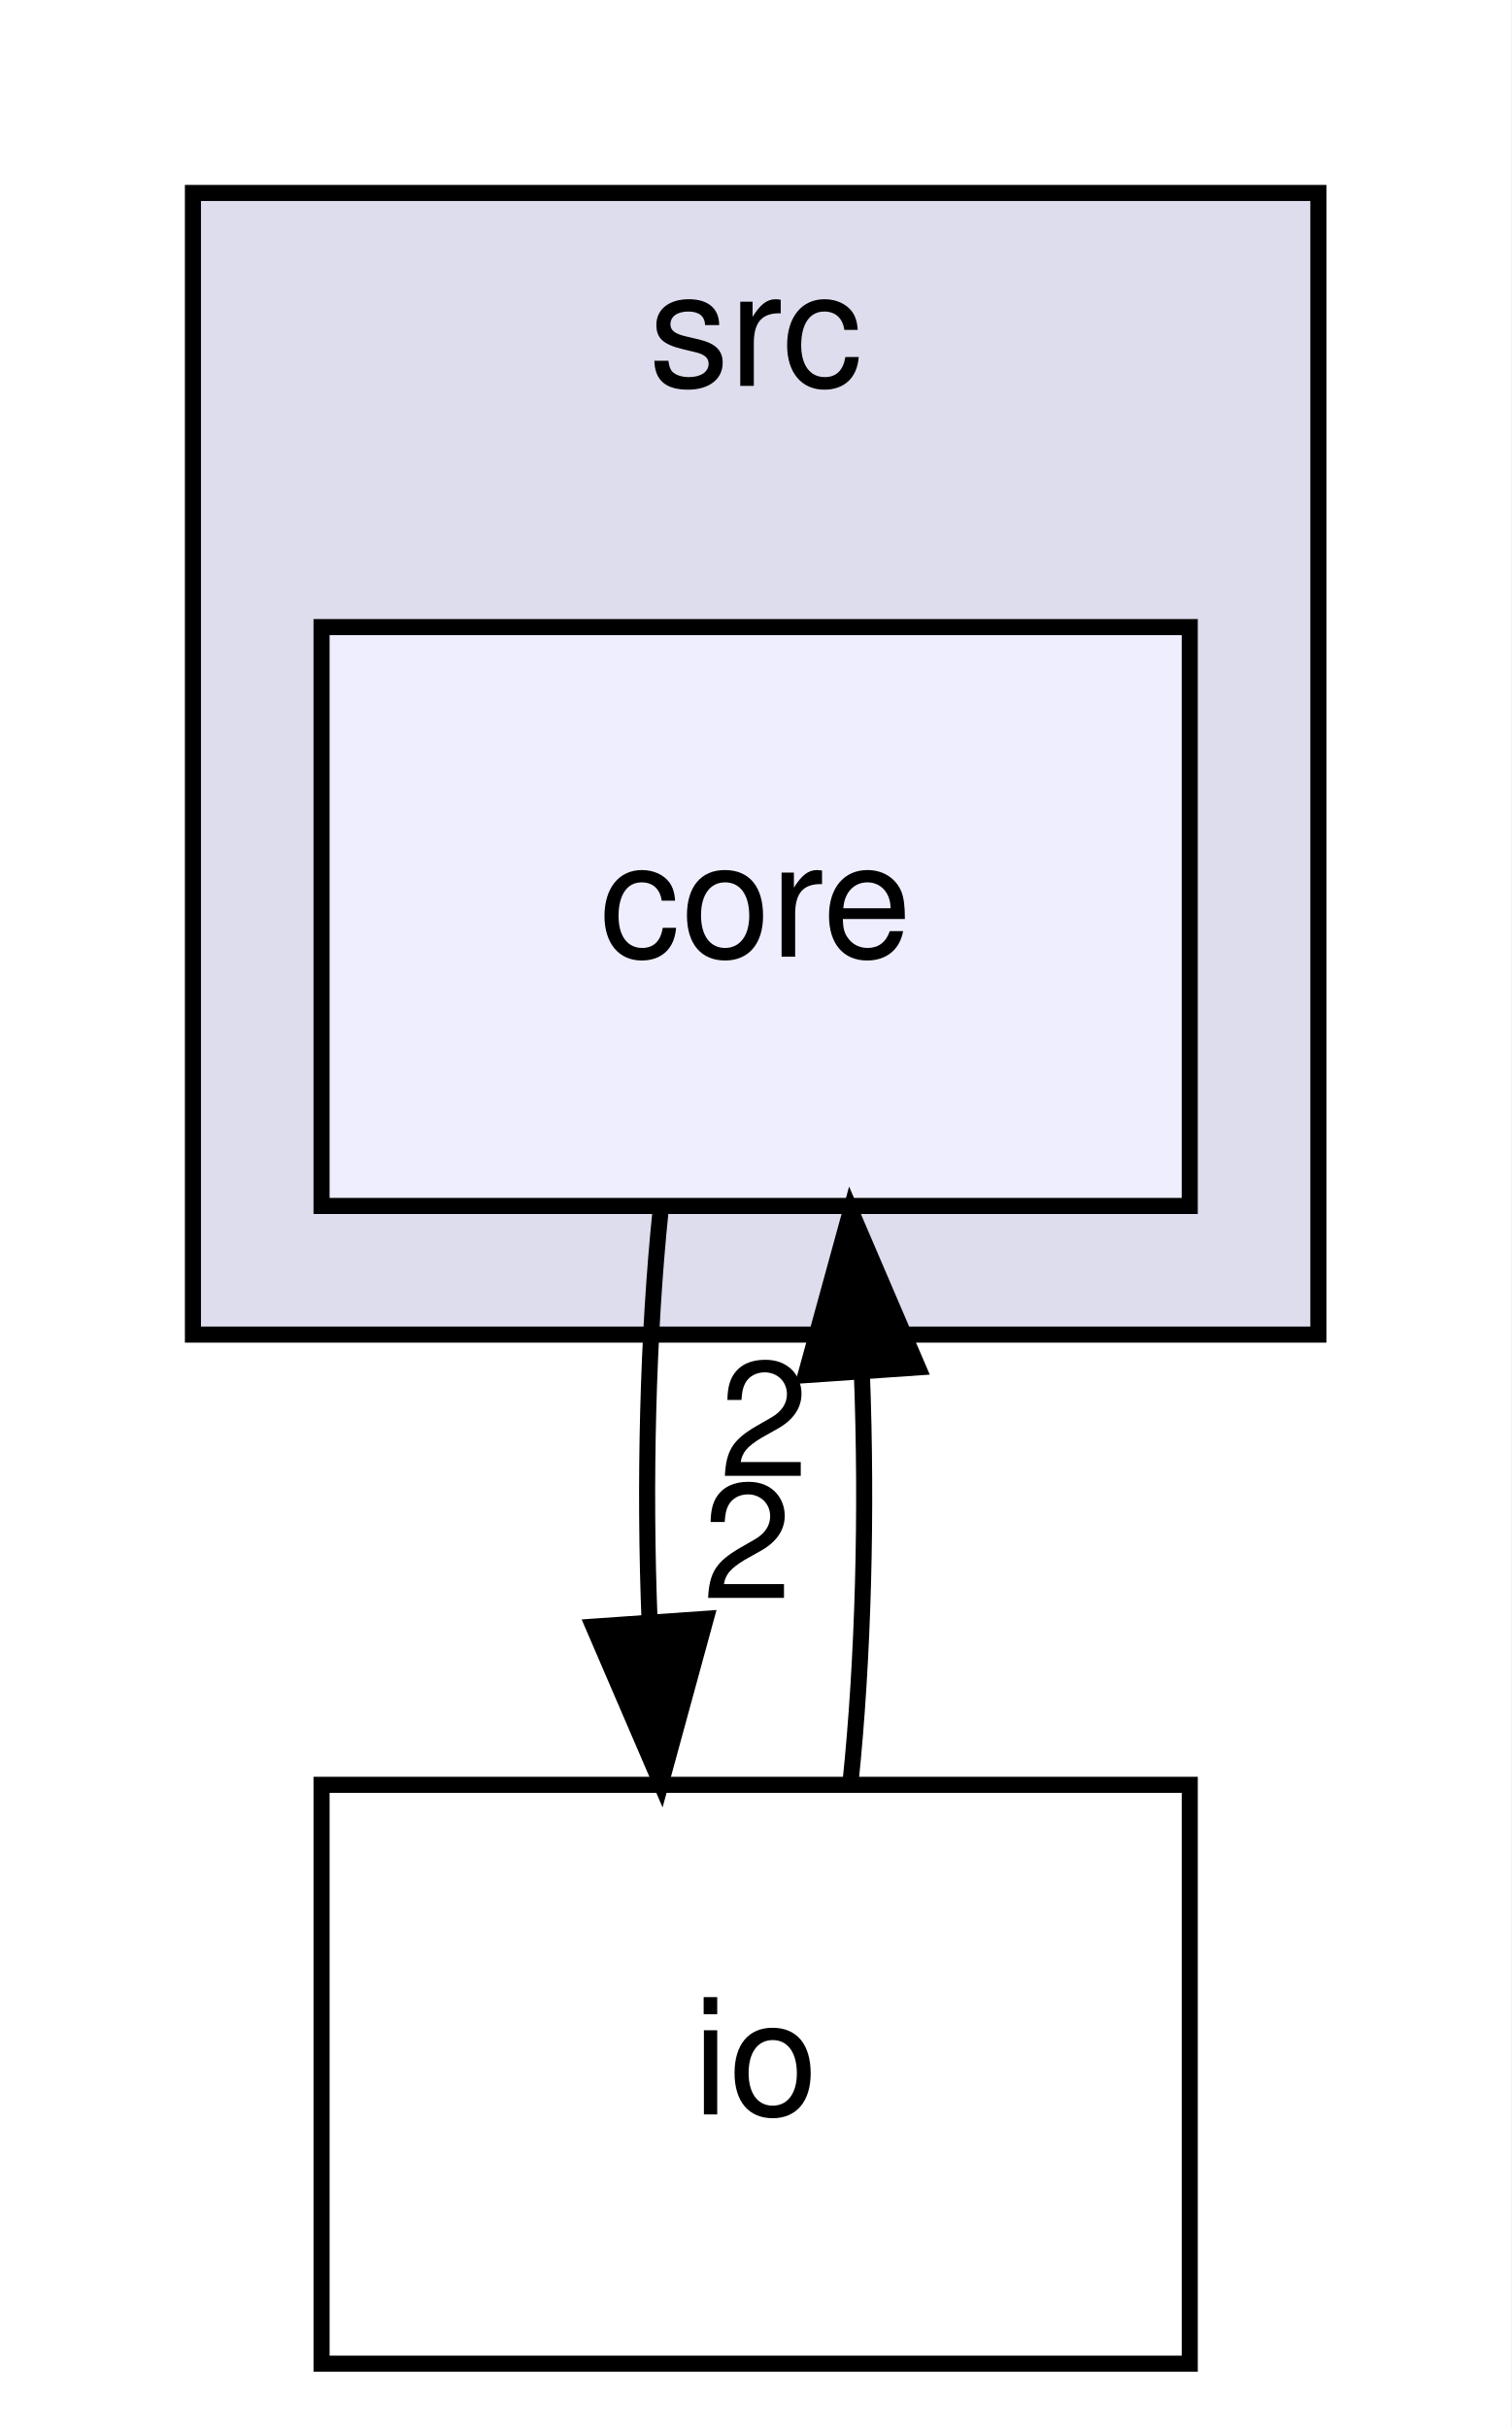
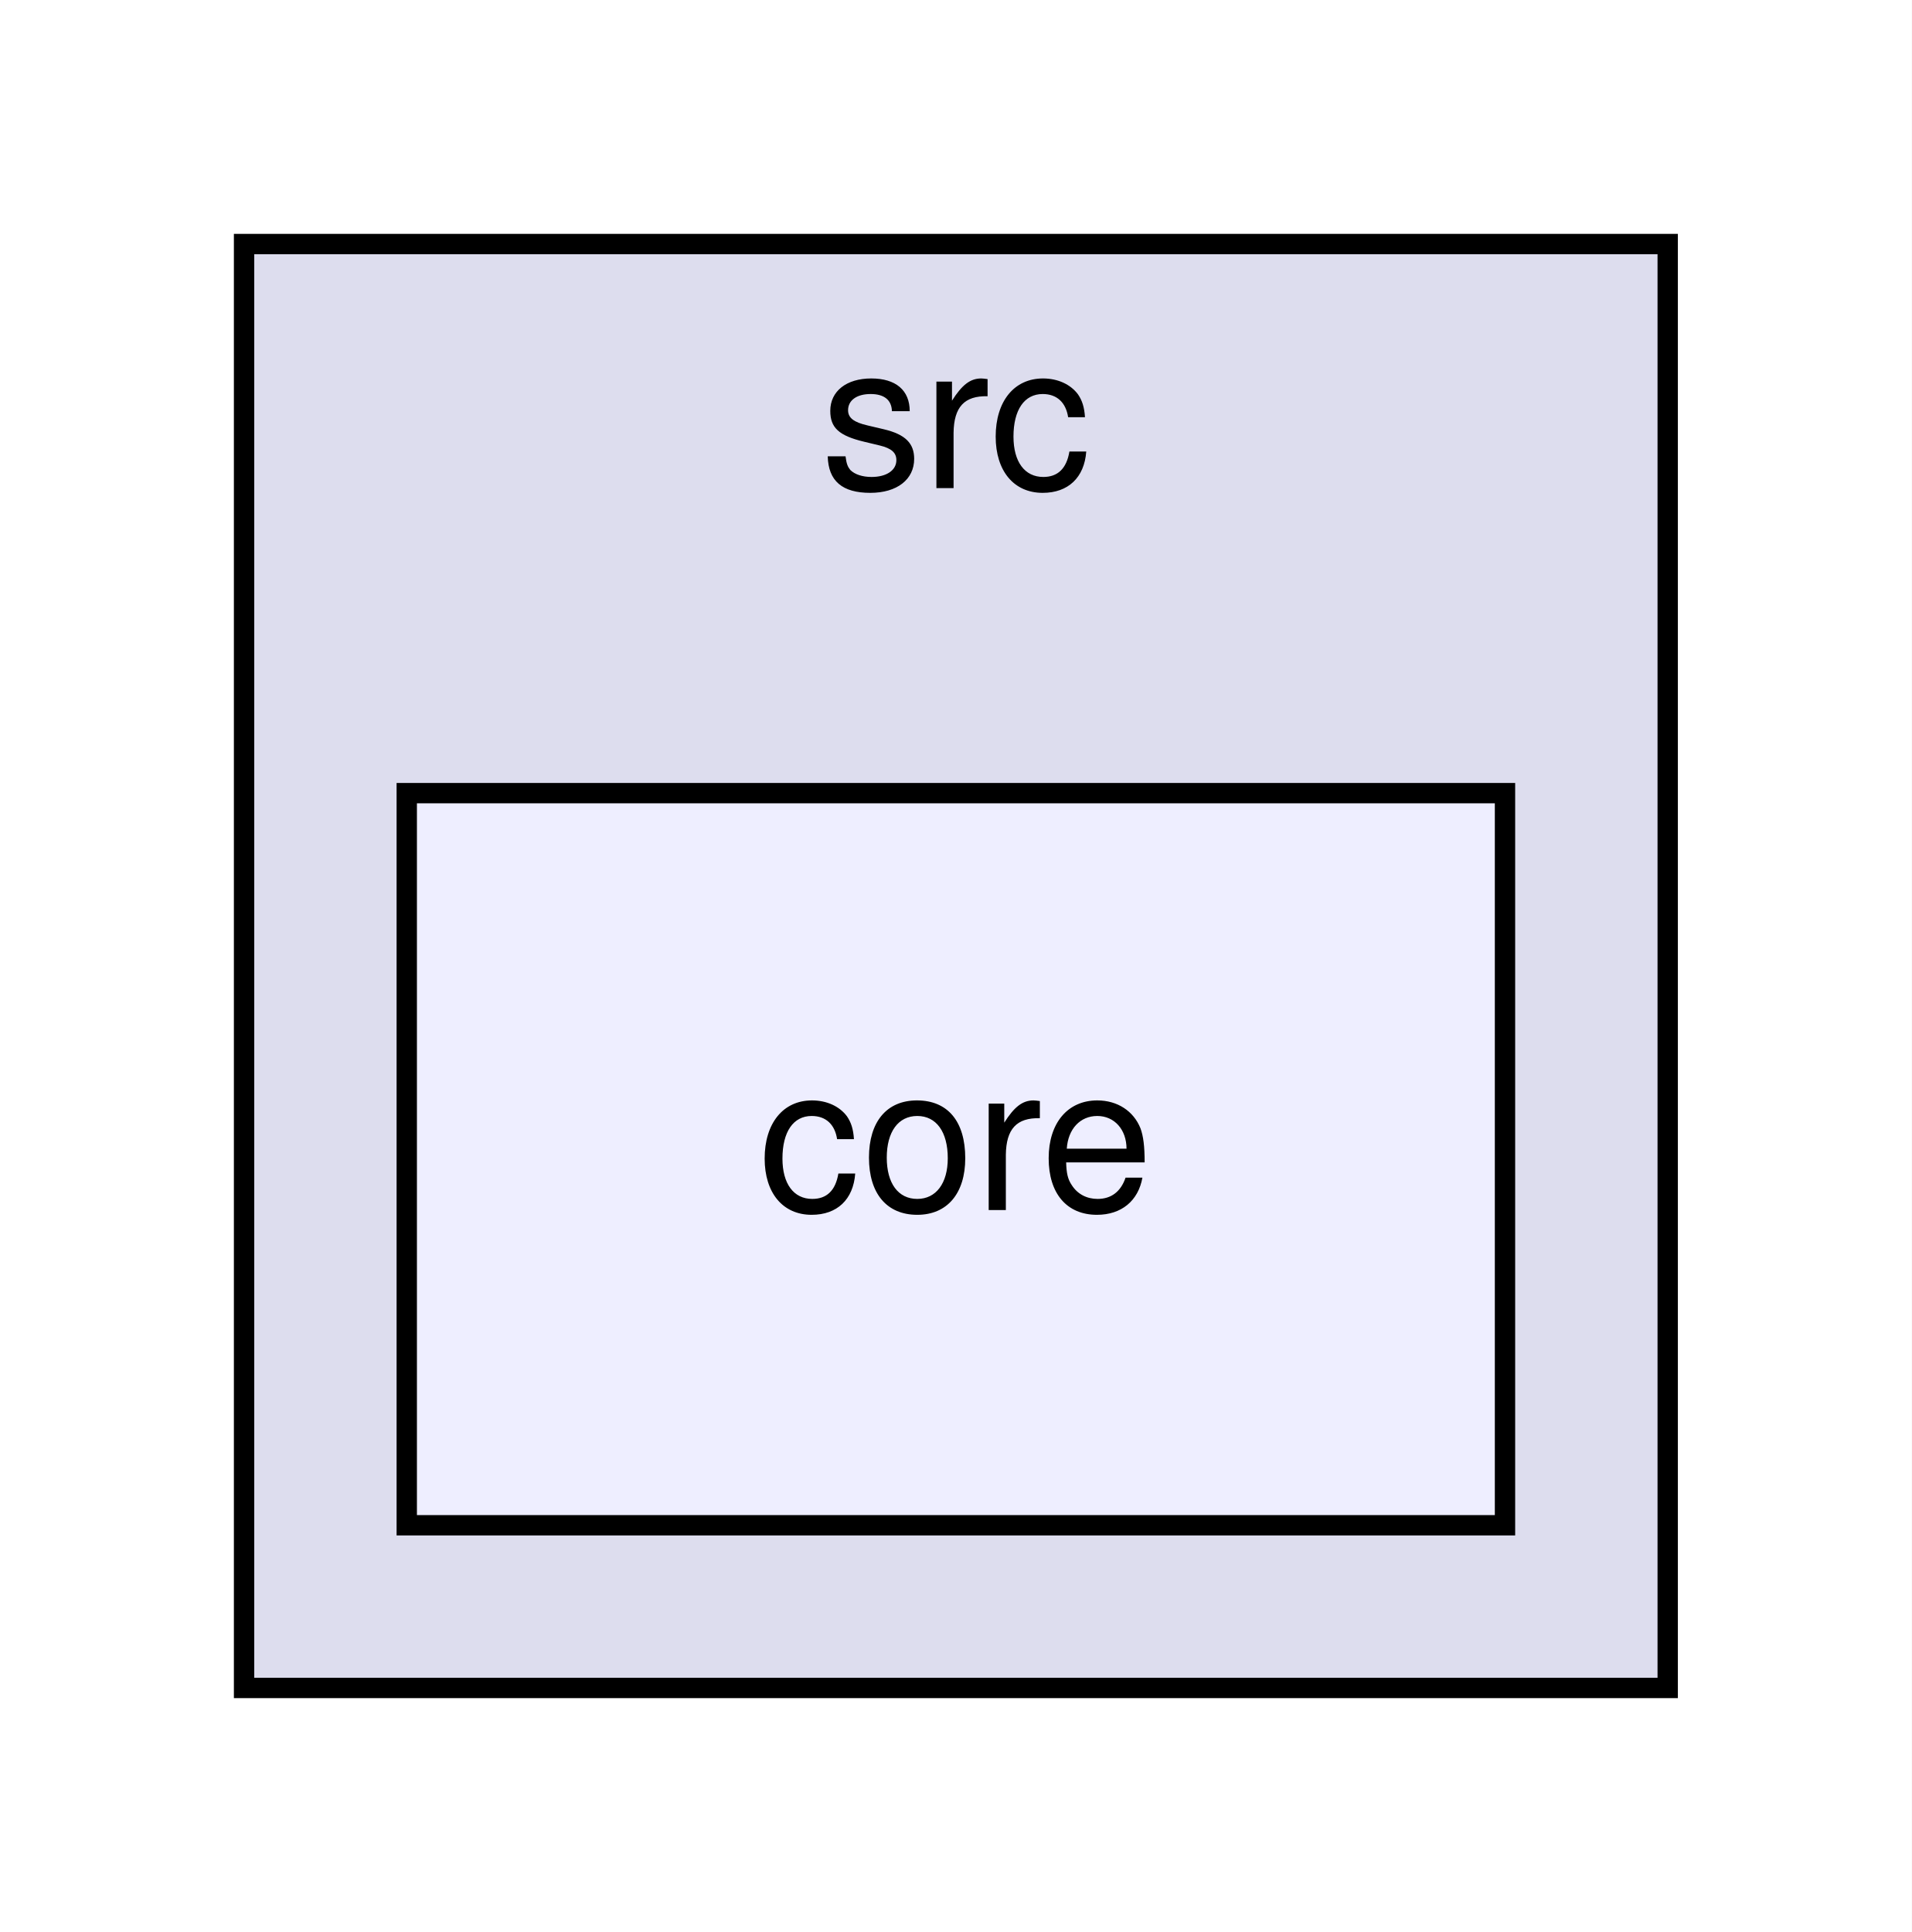
- <svg xmlns="http://www.w3.org/2000/svg" xmlns:xlink="http://www.w3.org/1999/xlink" width="94pt" height="151pt" viewBox="0.00 0.00 94.00 151.00">
-   <g id="graph0" class="graph" transform="scale(1 1) rotate(0) translate(4 147)">
-     <polygon fill="white" stroke="none" points="-4,4 -4,-147 90,-147 90,4 -4,4" />
+ <svg xmlns="http://www.w3.org/2000/svg" xmlns:xlink="http://www.w3.org/1999/xlink" width="94pt" height="95pt" viewBox="0.00 0.00 94.00 95.00">
+   <g id="graph0" class="graph" transform="scale(1 1) rotate(0) translate(4 91)">
+     <polygon fill="white" stroke="none" points="-4,4 -4,-91 90,-91 90,4 -4,4" />
    <g id="clust1" class="cluster">
      <g id="a_clust1">
        <a xlink:href="dir_68267d1309a1af8e8297ef4c3efbcdba.html" xlink:title="src">
-           <polygon fill="#ddddee" stroke="black" points="8,-64 8,-135 78,-135 78,-64 8,-64" />
-           <text text-anchor="middle" x="43" y="-123" font-family="Helvetica,sans-Serif" font-size="10.00">src</text>
+           <polygon fill="#ddddee" stroke="black" points="8,-8 8,-79 78,-79 78,-8 8,-8" />
+           <text text-anchor="middle" x="43" y="-67" font-family="Helvetica,sans-Serif" font-size="10.00">src</text>
        </a>
      </g>
    </g>
    <g id="node1" class="node">
      <g id="a_node1">
        <a xlink:href="dir_aebb8dcc11953d78e620bbef0b9e2183.html" xlink:title="core">
-           <polygon fill="#eeeeff" stroke="black" points="70,-108 16,-108 16,-72 70,-72 70,-108" />
-           <text text-anchor="middle" x="43" y="-87.5" font-family="Helvetica,sans-Serif" font-size="10.00">core</text>
-         </a>
-       </g>
-     </g>
-     <g id="node2" class="node">
-       <g id="a_node2">
-         <a xlink:href="dir_c184e51c84f2c3f0345bbc8a0d75d3e1.html" xlink:title="io">
-           <polygon fill="none" stroke="black" points="70,-36 16,-36 16,-0 70,-0 70,-36" />
-           <text text-anchor="middle" x="43" y="-15.5" font-family="Helvetica,sans-Serif" font-size="10.00">io</text>
-         </a>
-       </g>
-     </g>
-     <g id="edge2" class="edge">
-       <path fill="none" stroke="black" d="M37.084,-71.697C36.289,-63.983 36.062,-54.712 36.405,-46.112" />
-       <polygon fill="black" stroke="black" points="39.898,-46.324 37.105,-36.104 32.915,-45.836 39.898,-46.324" />
-       <g id="a_edge2-headlabel">
-         <a xlink:href="dir_000001_000002.html" xlink:title="2">
-           <text text-anchor="middle" x="42.48" y="-47.608" font-family="Helvetica,sans-Serif" font-size="10.00">2</text>
-         </a>
-       </g>
-     </g>
-     <g id="edge1" class="edge">
-       <path fill="none" stroke="black" d="M48.895,-36.104C49.7,-43.791 49.937,-53.054 49.604,-61.665" />
-       <polygon fill="black" stroke="black" points="46.108,-61.48 48.916,-71.697 53.092,-61.96 46.108,-61.48" />
-       <g id="a_edge1-headlabel">
-         <a xlink:href="dir_000002_000001.html" xlink:title="2">
-           <text text-anchor="middle" x="43.522" y="-55.2" font-family="Helvetica,sans-Serif" font-size="10.00">2</text>
+           <polygon fill="#eeeeff" stroke="black" points="70,-52 16,-52 16,-16 70,-16 70,-52" />
+           <text text-anchor="middle" x="43" y="-31.5" font-family="Helvetica,sans-Serif" font-size="10.00">core</text>
        </a>
      </g>
    </g>
  </g>
</svg>
